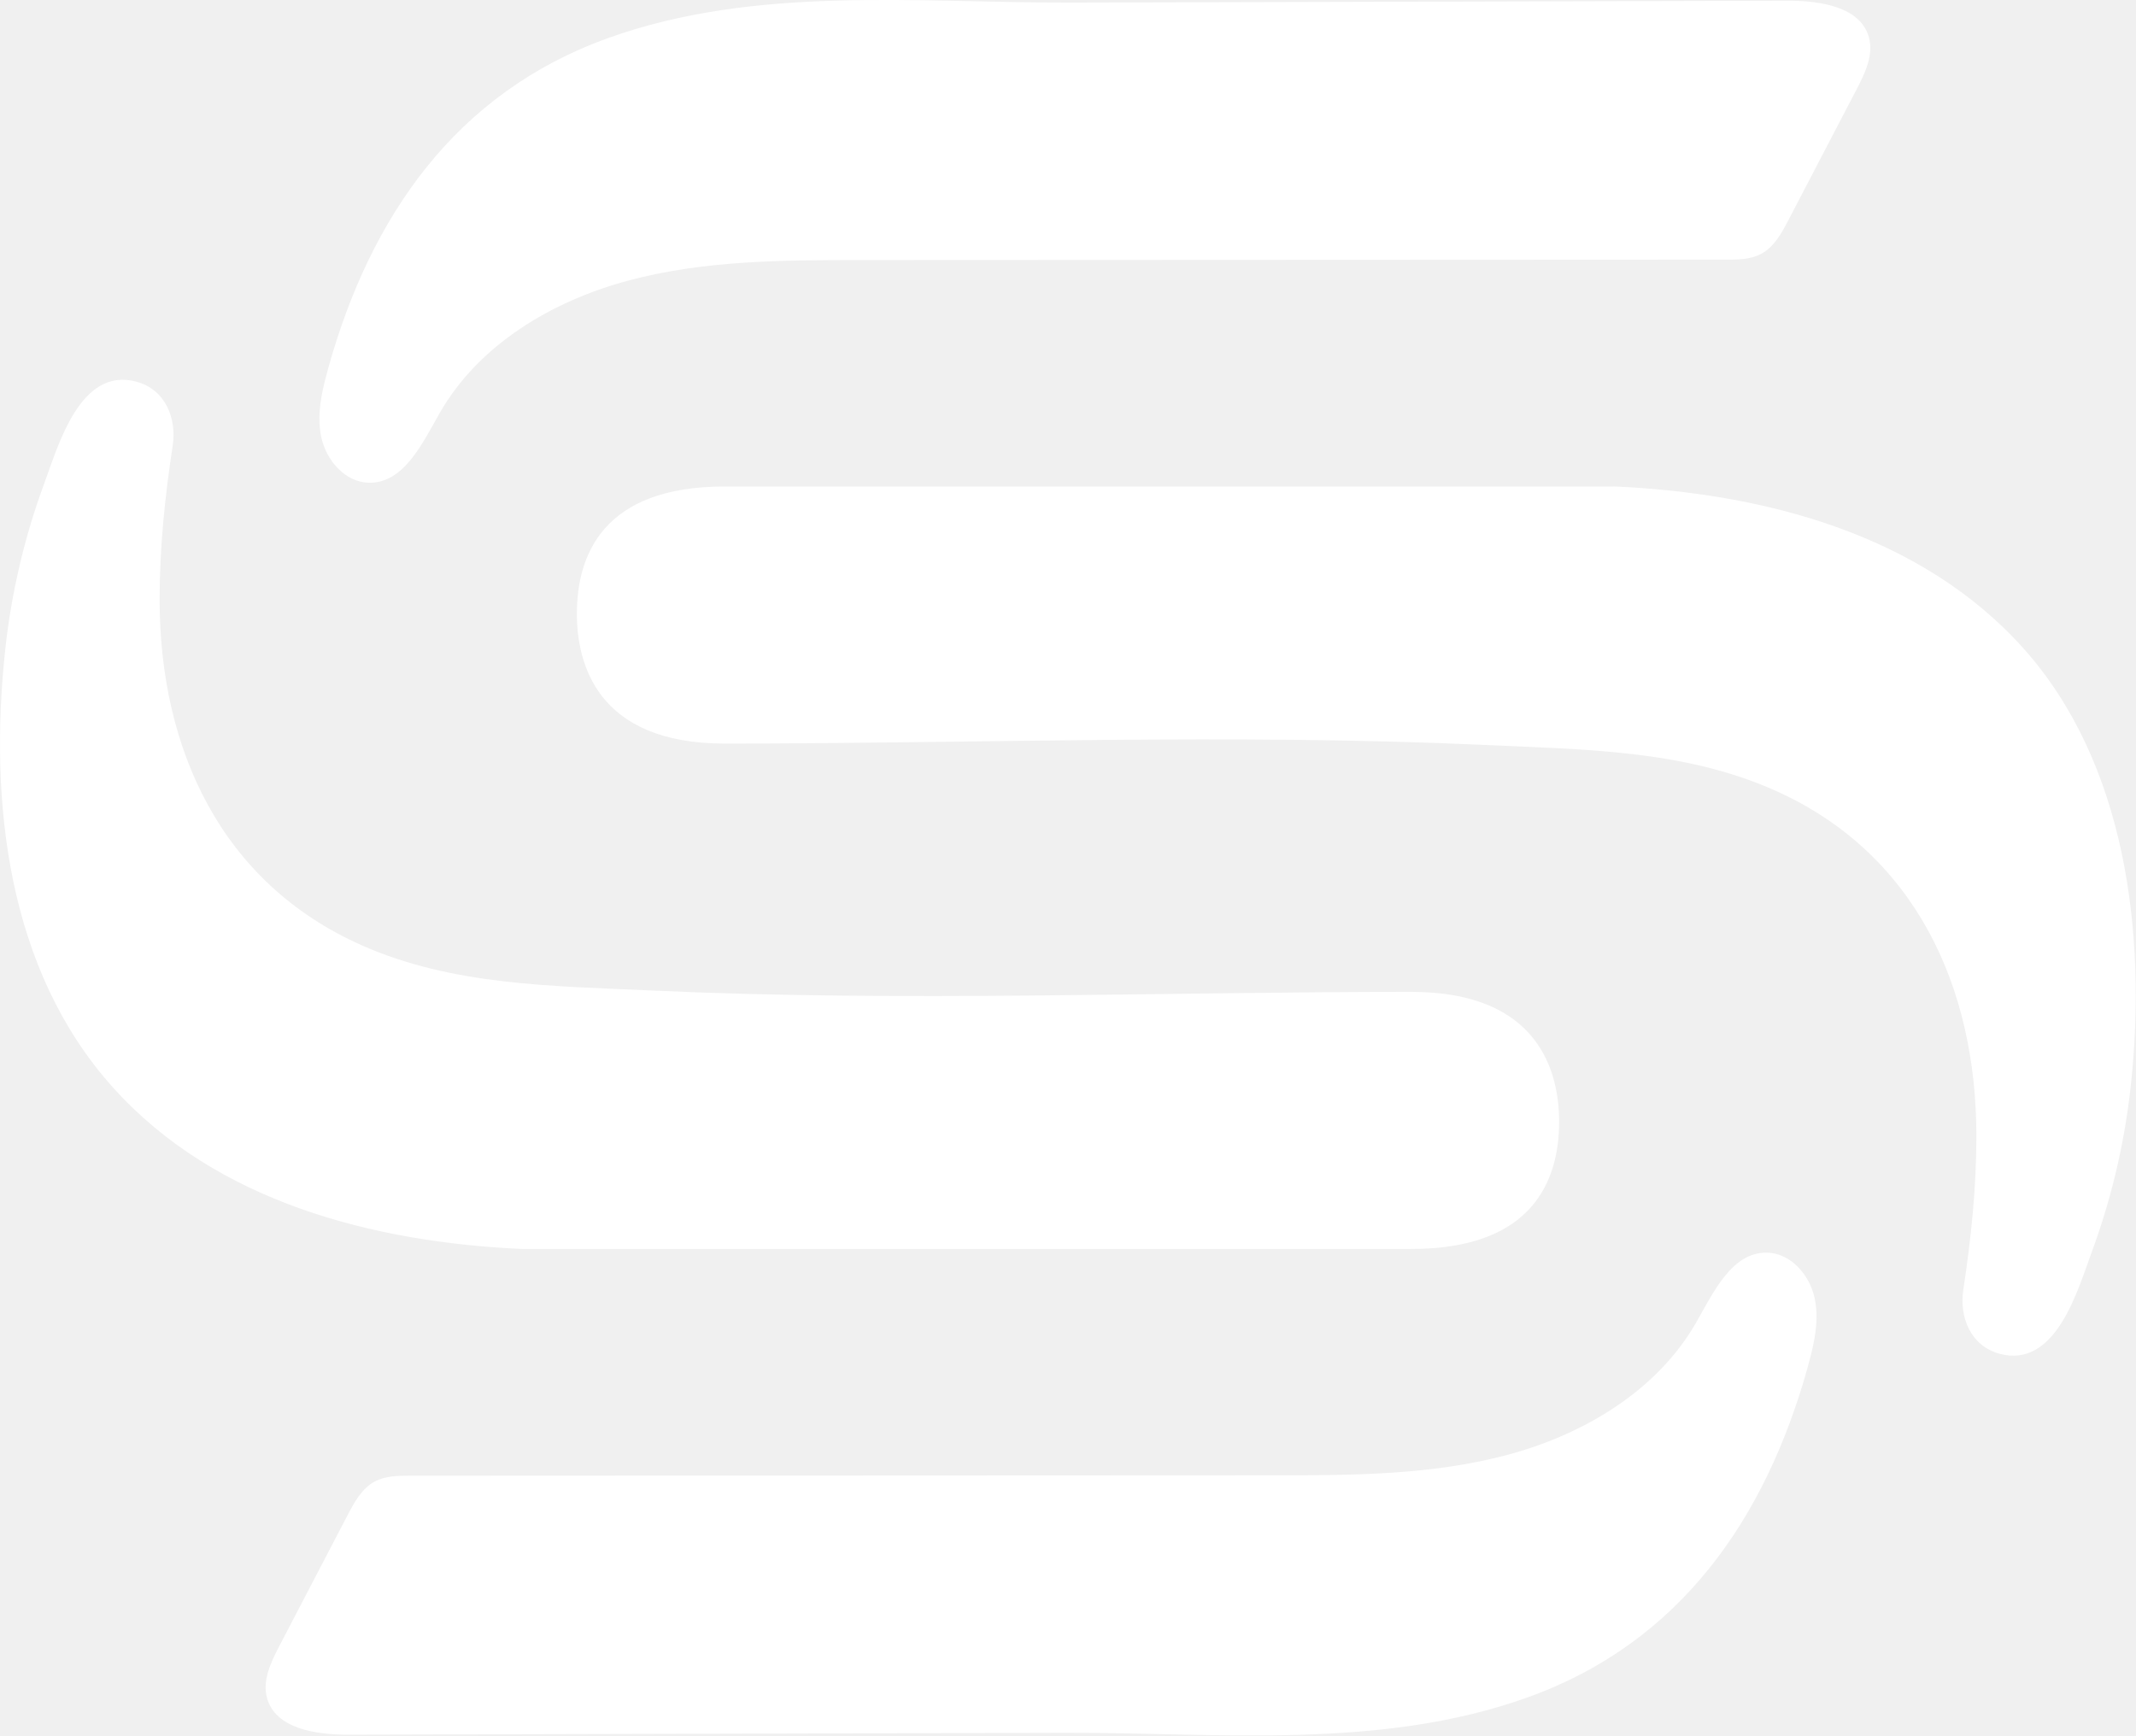
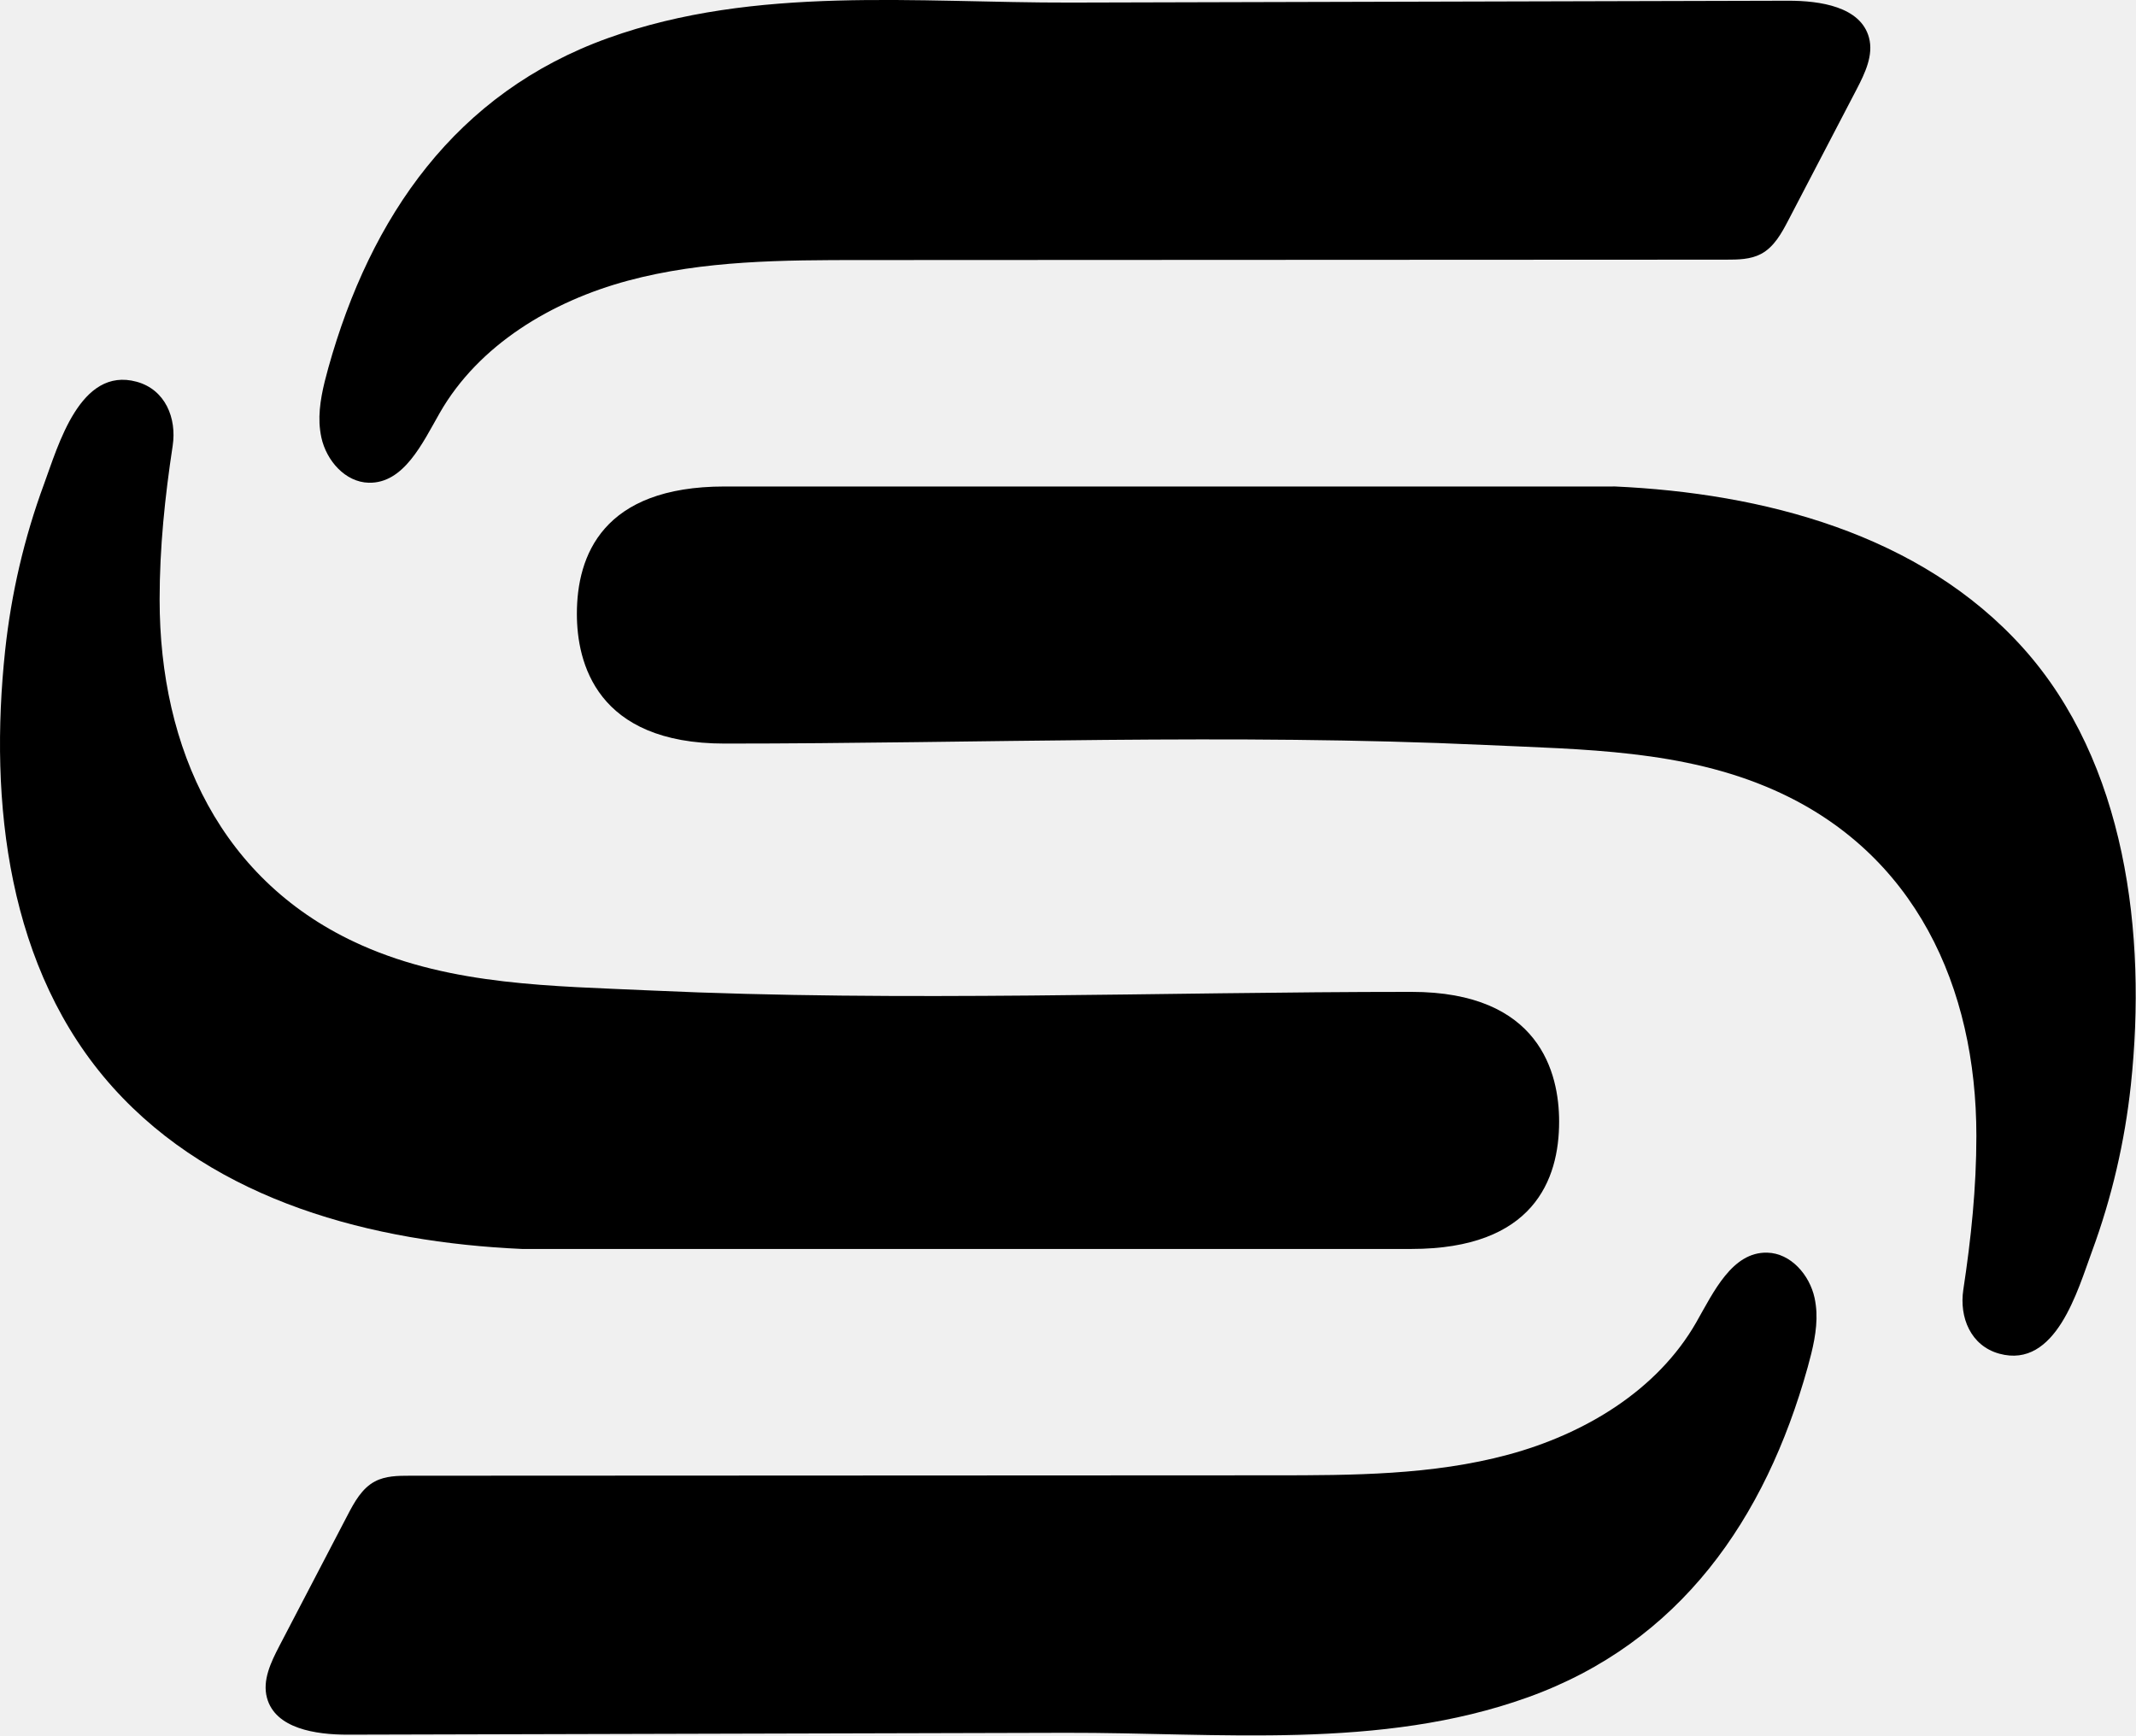
<svg xmlns="http://www.w3.org/2000/svg" id="Layer_2" data-name="Layer 2" width="323.43" height="262.79" viewBox="0 0 323.43 262.79">
  <defs>
    <style>
      .cls-1 {
-         fill: #fff;
+         fill: #000;
      }
    </style>
  </defs>
  <g id="Layer_2-2" data-name="Layer 2">
    <g>
      <g id="LOGO">
        <path class="cls-1" d="m79.2,189.13h-.17c-22.49-1.01-46.37-7.13-61.93-24.46C1.1,146.85-1.67,121.42.78,98.49c.92-8.59,2.89-17.06,5.88-25.17,2.16-5.85,5.46-17.86,14.04-15.51,4.35,1.2,6.07,5.52,5.45,9.67-1.18,7.77-1.98,15.43-1.98,23.32,0,22.54,9.27,42.89,30.61,52.35,13.8,6.12,28.93,6.15,43.79,6.84,38.27,1.76,76.82.21,115.14.21,19.46,0,22.37,12.31,22.37,19.65,0,8.8-3.88,19.28-22.37,19.28H79.2Z" />
        <path class="cls-1" d="m48.38,64.12c-.13-2.81.57-5.66,1.33-8.4,6.4-22.94,19.3-41.67,42.38-49.96C114.43-2.26,138.87.45,162.12.39c36.21-.09,72.42-.19,108.64-.28,4.85-.01,10.99.91,12.24,5.59.71,2.65-.6,5.37-1.86,7.8-3.45,6.61-6.89,13.22-10.34,19.83-1.03,1.98-2.18,4.09-4.16,5.13-1.59.84-3.48.86-5.28.86-43.61.02-87.21.04-130.82.06-11.91,0-23.99.03-35.49,3.13-11.5,3.1-22.56,9.69-28.47,20.03-2.63,4.61-5.44,10.68-10.74,10.56-3.57-.08-6.42-3.36-7.18-6.85-.15-.71-.24-1.42-.28-2.14Z" />
      </g>
      <g id="LOGO-2" data-name="LOGO">
        <path class="cls-1" d="m244.23,73.66h.17c22.49,1.01,46.37,7.13,61.93,24.46s18.77,43.25,16.32,66.19c-.92,8.59-2.89,17.06-5.88,25.17-2.16,5.85-5.46,17.86-14.04,15.51-4.35-1.2-6.07-5.52-5.45-9.67,1.18-7.77,1.98-15.43,1.98-23.32,0-22.54-9.27-42.89-30.61-52.35-13.8-6.12-28.93-6.15-43.79-6.84-38.27-1.76-76.82-.21-115.14-.21-19.46,0-22.37-12.31-22.37-19.65,0-8.8,3.88-19.28,22.37-19.28h134.49Z" />
        <path class="cls-1" d="m275.04,198.67c.13,2.81-.57,5.66-1.33,8.4-6.4,22.94-19.3,41.67-42.38,49.96-22.34,8.03-46.78,5.31-70.03,5.37l-108.64.28c-4.85.01-10.99-.91-12.24-5.59-.71-2.65.6-5.37,1.86-7.8,3.45-6.61,6.89-13.22,10.34-19.83,1.03-1.98,2.18-4.09,4.16-5.13,1.59-.84,3.48-.86,5.28-.86,43.61-.02,87.21-.04,130.82-.06,11.91,0,23.99-.03,35.49-3.13,11.5-3.1,22.56-9.69,28.47-20.03,2.63-4.61,5.44-10.68,10.74-10.56,3.57.08,6.42,3.36,7.18,6.85.15.71.24,1.42.28,2.14Z" />
      </g>
    </g>
  </g>
</svg>
